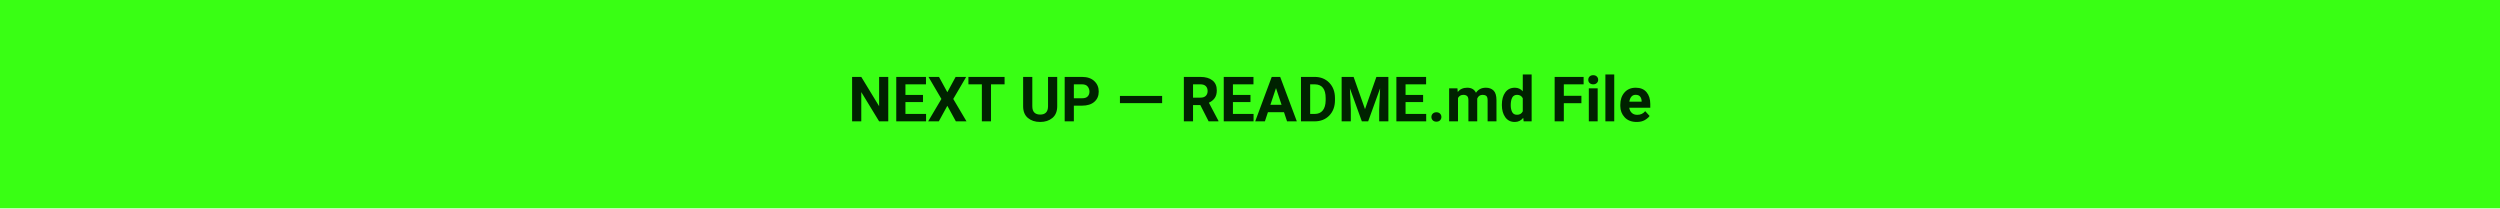
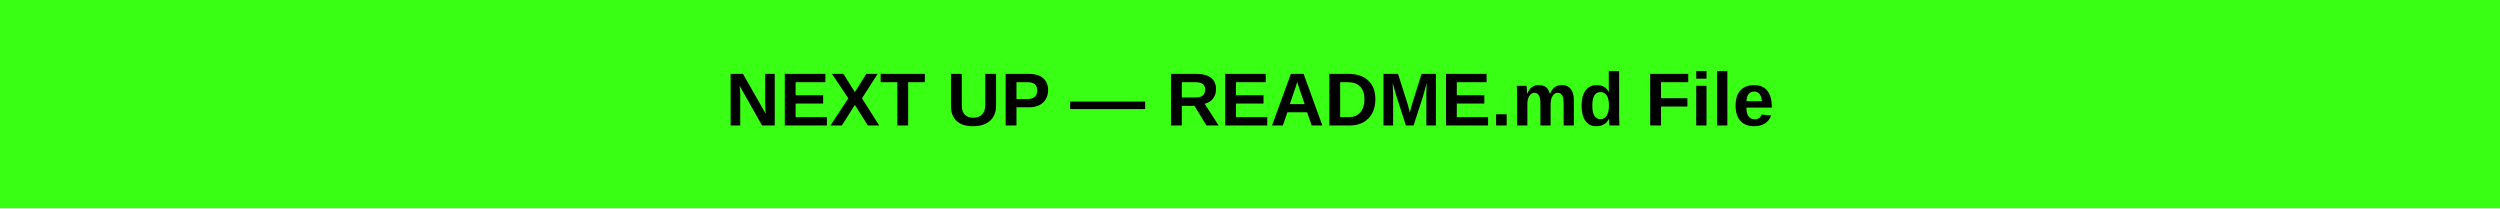
- <svg xmlns="http://www.w3.org/2000/svg" viewBox="0 0 1200 100" preserveAspectRatio="none" width="100%" height="100" role="img" aria-label="Neon banner">
-   <rect width="100%" height="100%" fill="#39FF14" />
-   <text x="50%" y="50%" dominant-baseline="middle" text-anchor="middle" font-family="system-ui, -apple-system, 'Segoe UI', Roboto, Arial" font-size="30" font-weight="700" fill="#002200">
+ <svg xmlns="http://www.w3.org/2000/svg" width="1200" height="100" viewBox="0 0 1200 100">
+   <rect width="1200" height="100" fill="#39FF14" />
+   <text x="50%" y="50%" text-anchor="middle" dominant-baseline="middle" font-family="Arial, Helvetica, sans-serif" font-size="36" font-weight="bold" fill="#000000">
    NEXT UP — README.md File
  </text>
</svg>
